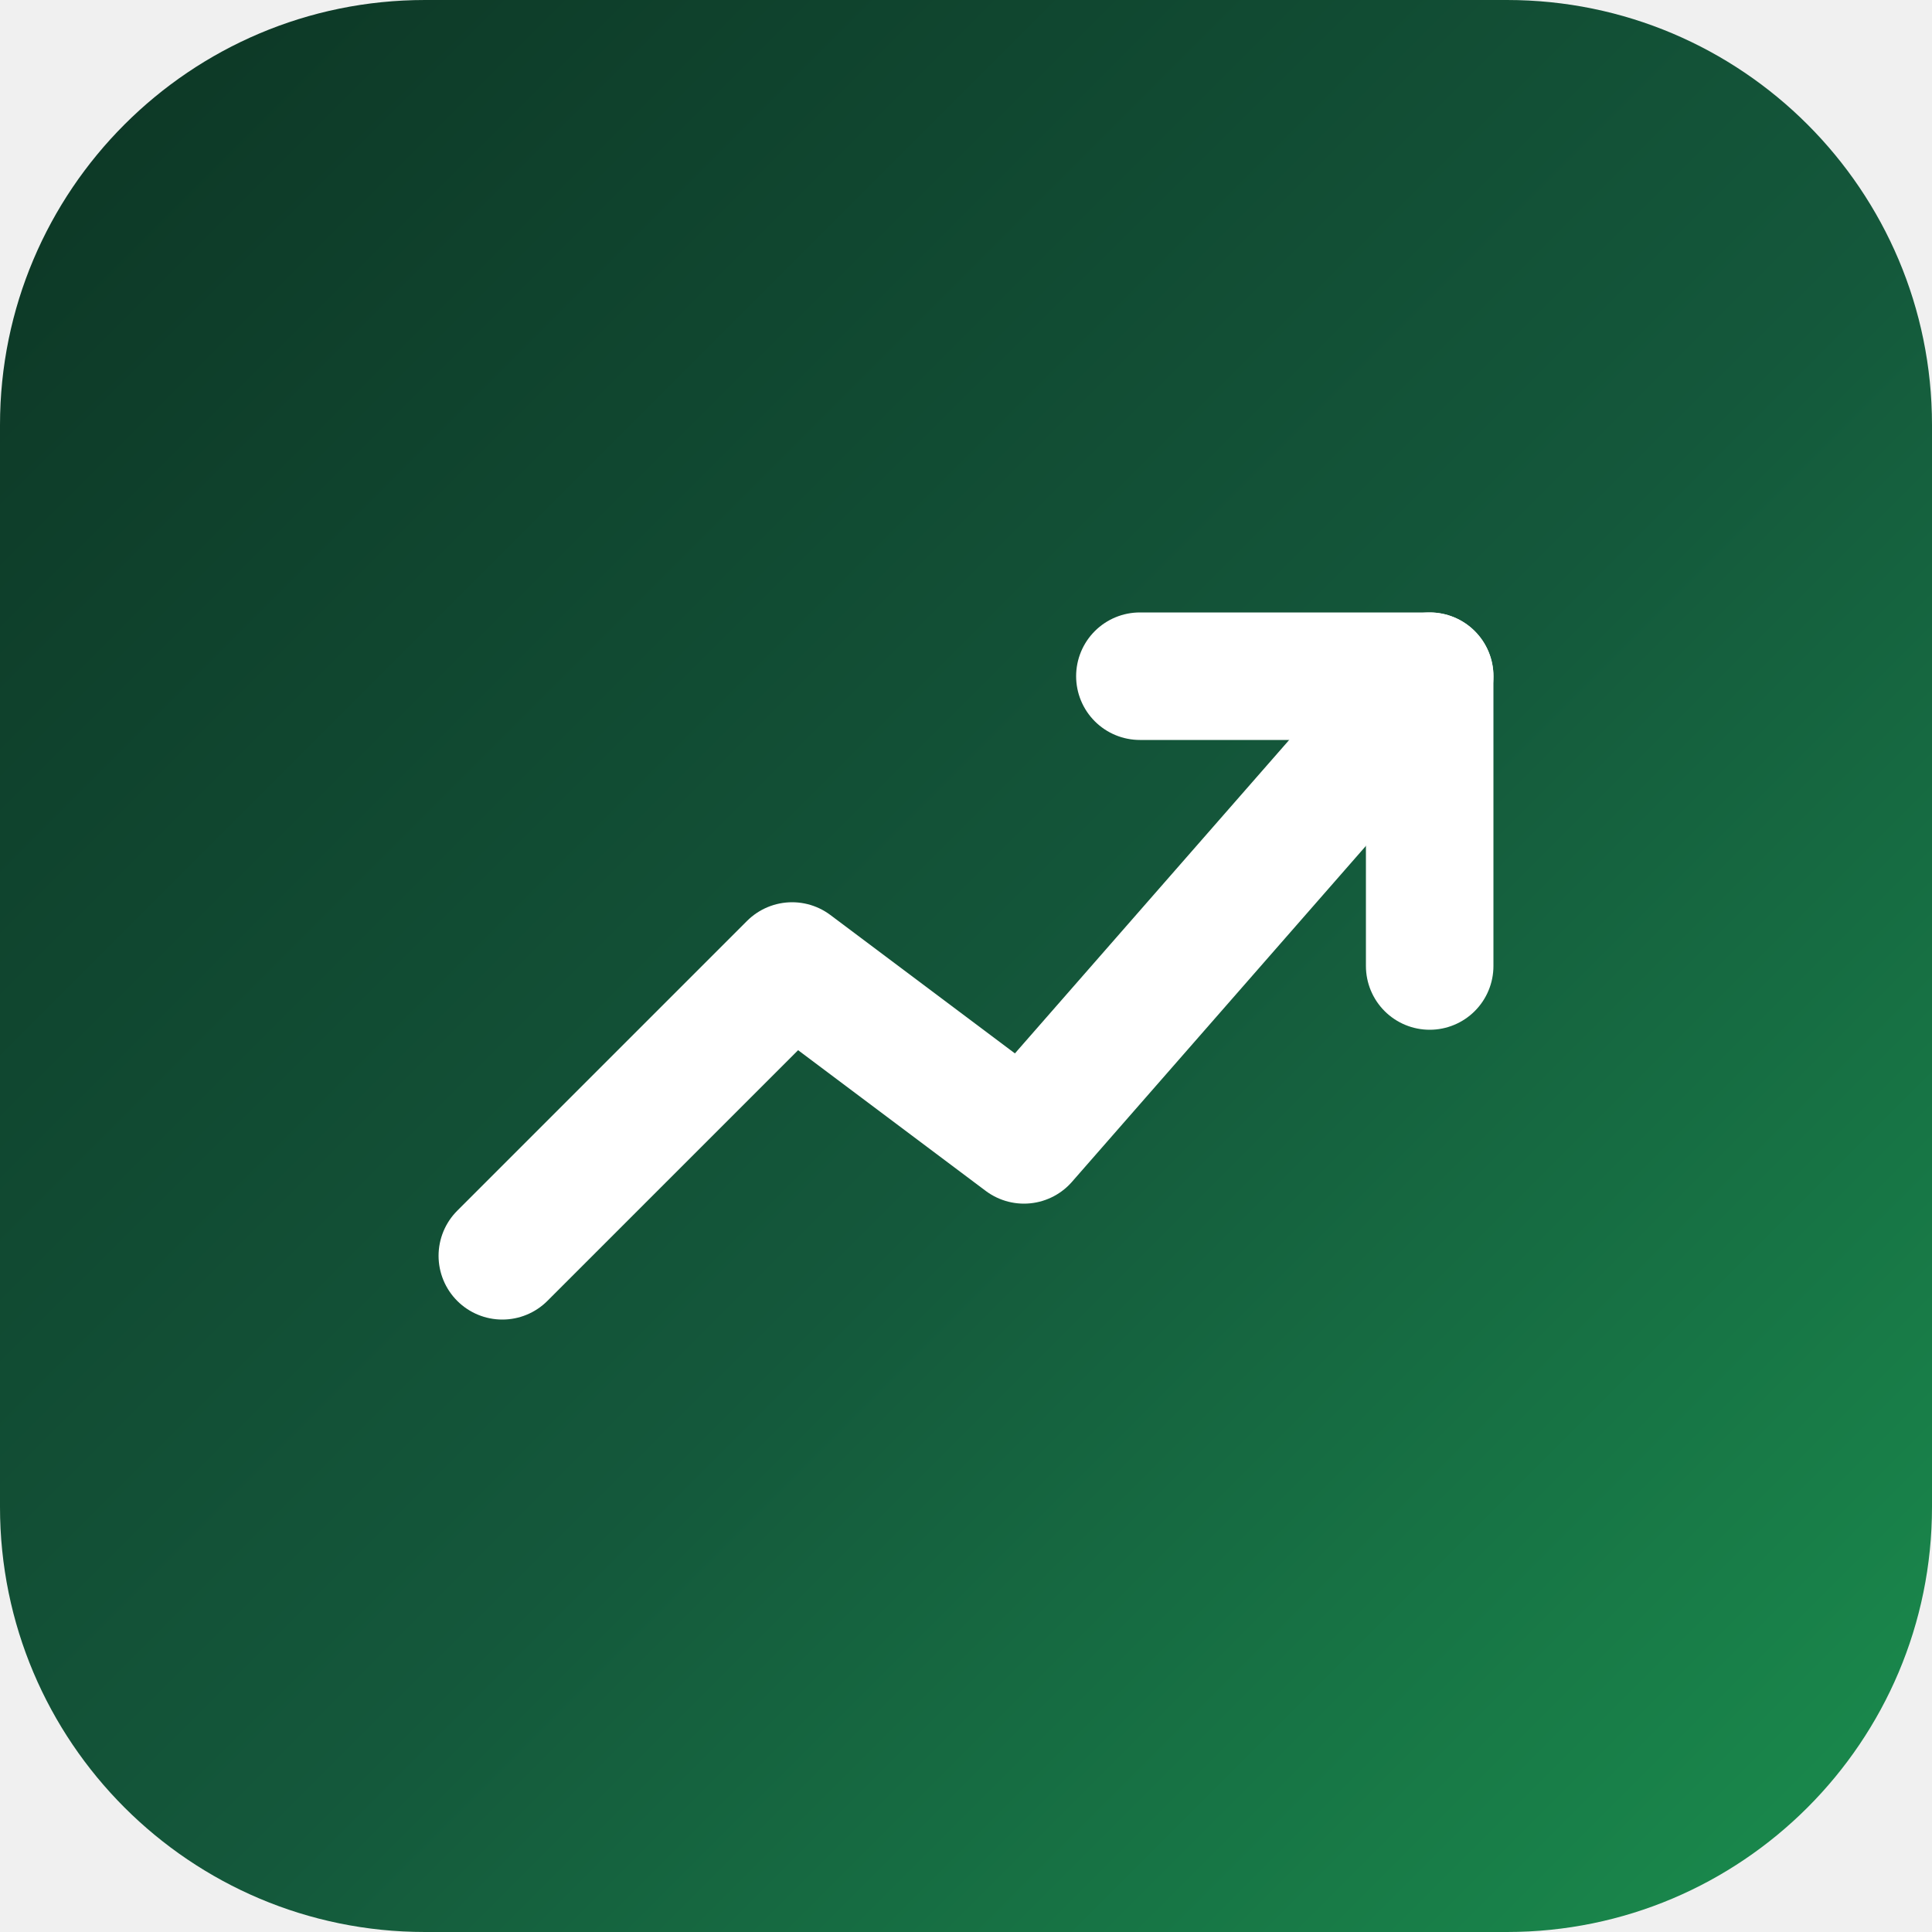
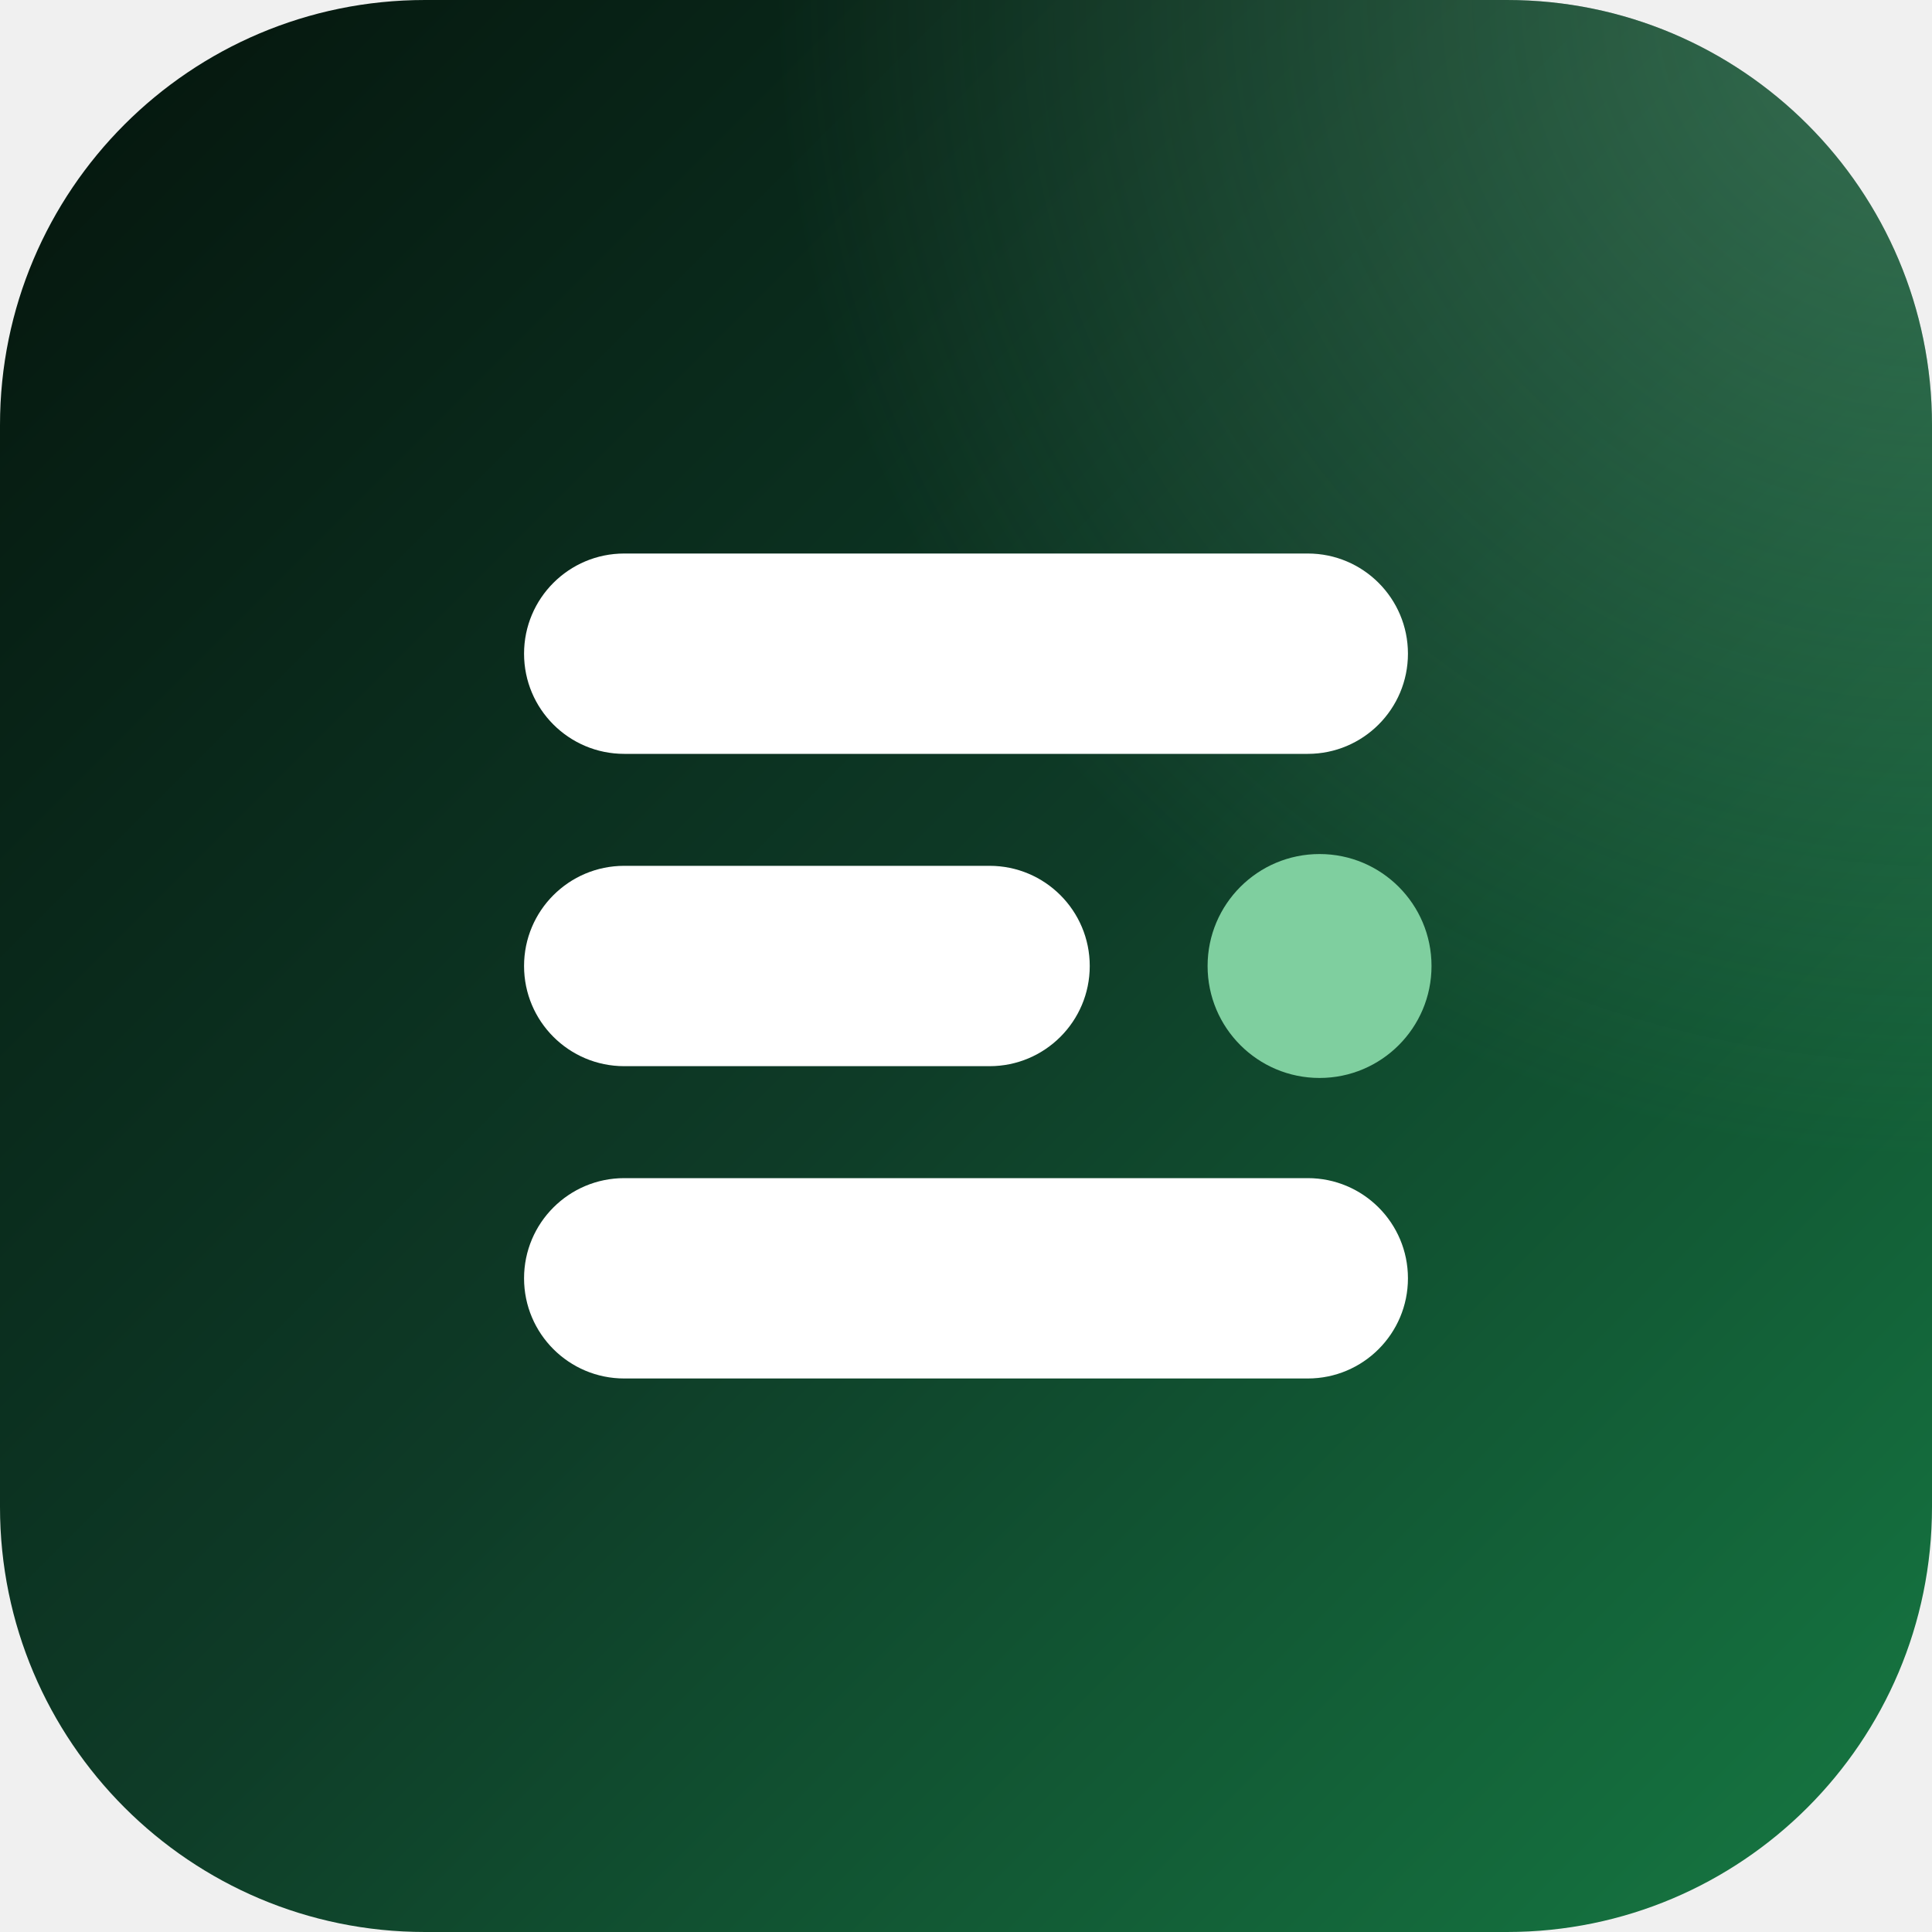
<svg xmlns="http://www.w3.org/2000/svg" viewBox="0 0 100 100">
  <defs>
    <linearGradient id="g" x1="0" y1="0" x2="1" y2="1">
-       <stop offset="0" stop-color="#0c3524" />
-       <stop offset=".55" stop-color="#14583b" />
-       <stop offset="1.3" stop-color="#1a8f4e" />
+       <stop offset="0" stop-color="#04140c" />
+       <stop offset=".5" stop-color="#0e3b27" />
+       <stop offset="1" stop-color="#167a43" />
    </linearGradient>
+     <radialGradient id="m" cx="1" cy="0" r="1">
+       <stop offset="0" stop-color="#7fcf9f" stop-opacity=".35" />
+       <stop offset=".6" stop-color="#7fcf9f" stop-opacity="0" />
+     </radialGradient>
  </defs>
  <rect width="100" height="100" rx="22" fill="url(#g)" />
-   <g transform="translate(50 50) scale(3.0) translate(-12 -12)" fill="none" stroke="#fff" stroke-width="2.2" stroke-linecap="round" stroke-linejoin="round">
-     <path d="M4 17l5-5 4 3 7-8" />
-     <path d="M15 7h5v5" />
+   <rect width="100" height="100" rx="22" fill="url(#m)" />
+   <g transform="translate(50 50) scale(3.05) translate(-12 -12)">
+     <g fill="#fff">
+       <rect x="4.5" y="5" width="15" height="3.4" rx="1.7" />
+       <rect x="4.5" y="10.3" width="9.6" height="3.4" rx="1.7" />
+       <rect x="4.5" y="15.6" width="15" height="3.4" rx="1.7" />
+     </g>
+     <circle cx="18" cy="12" r="1.9" fill="#7fcf9f" />
  </g>
</svg>
